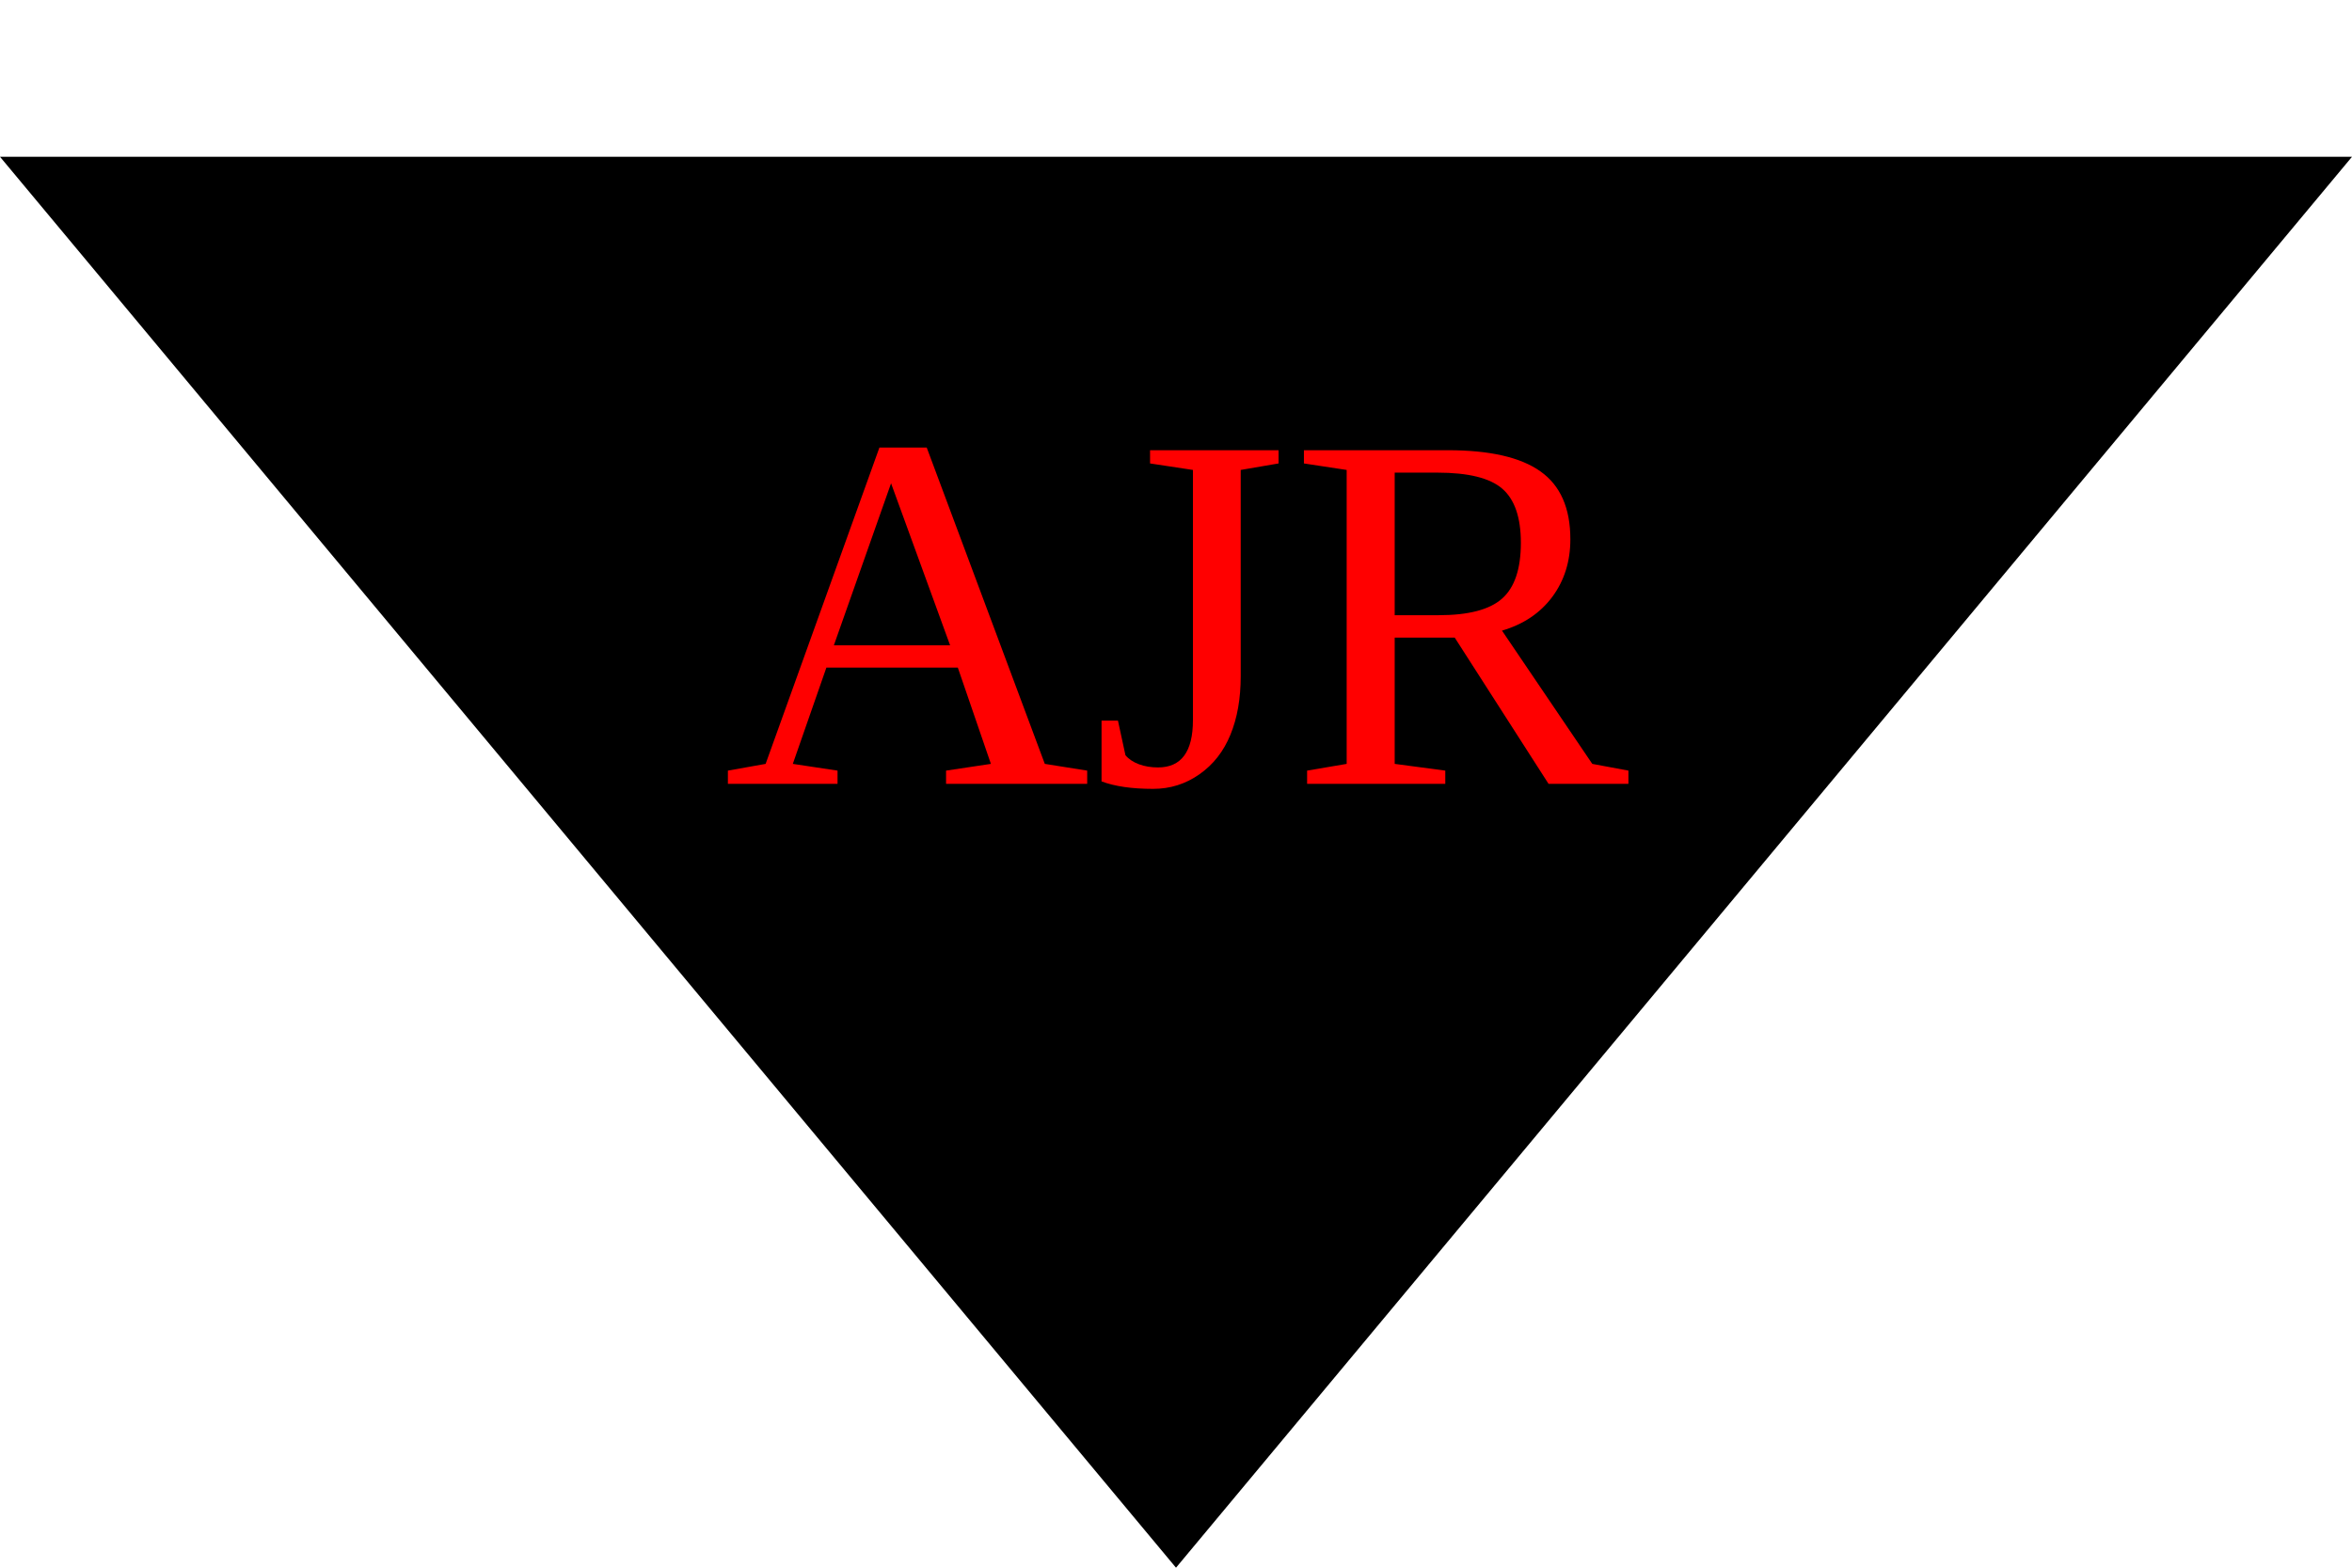
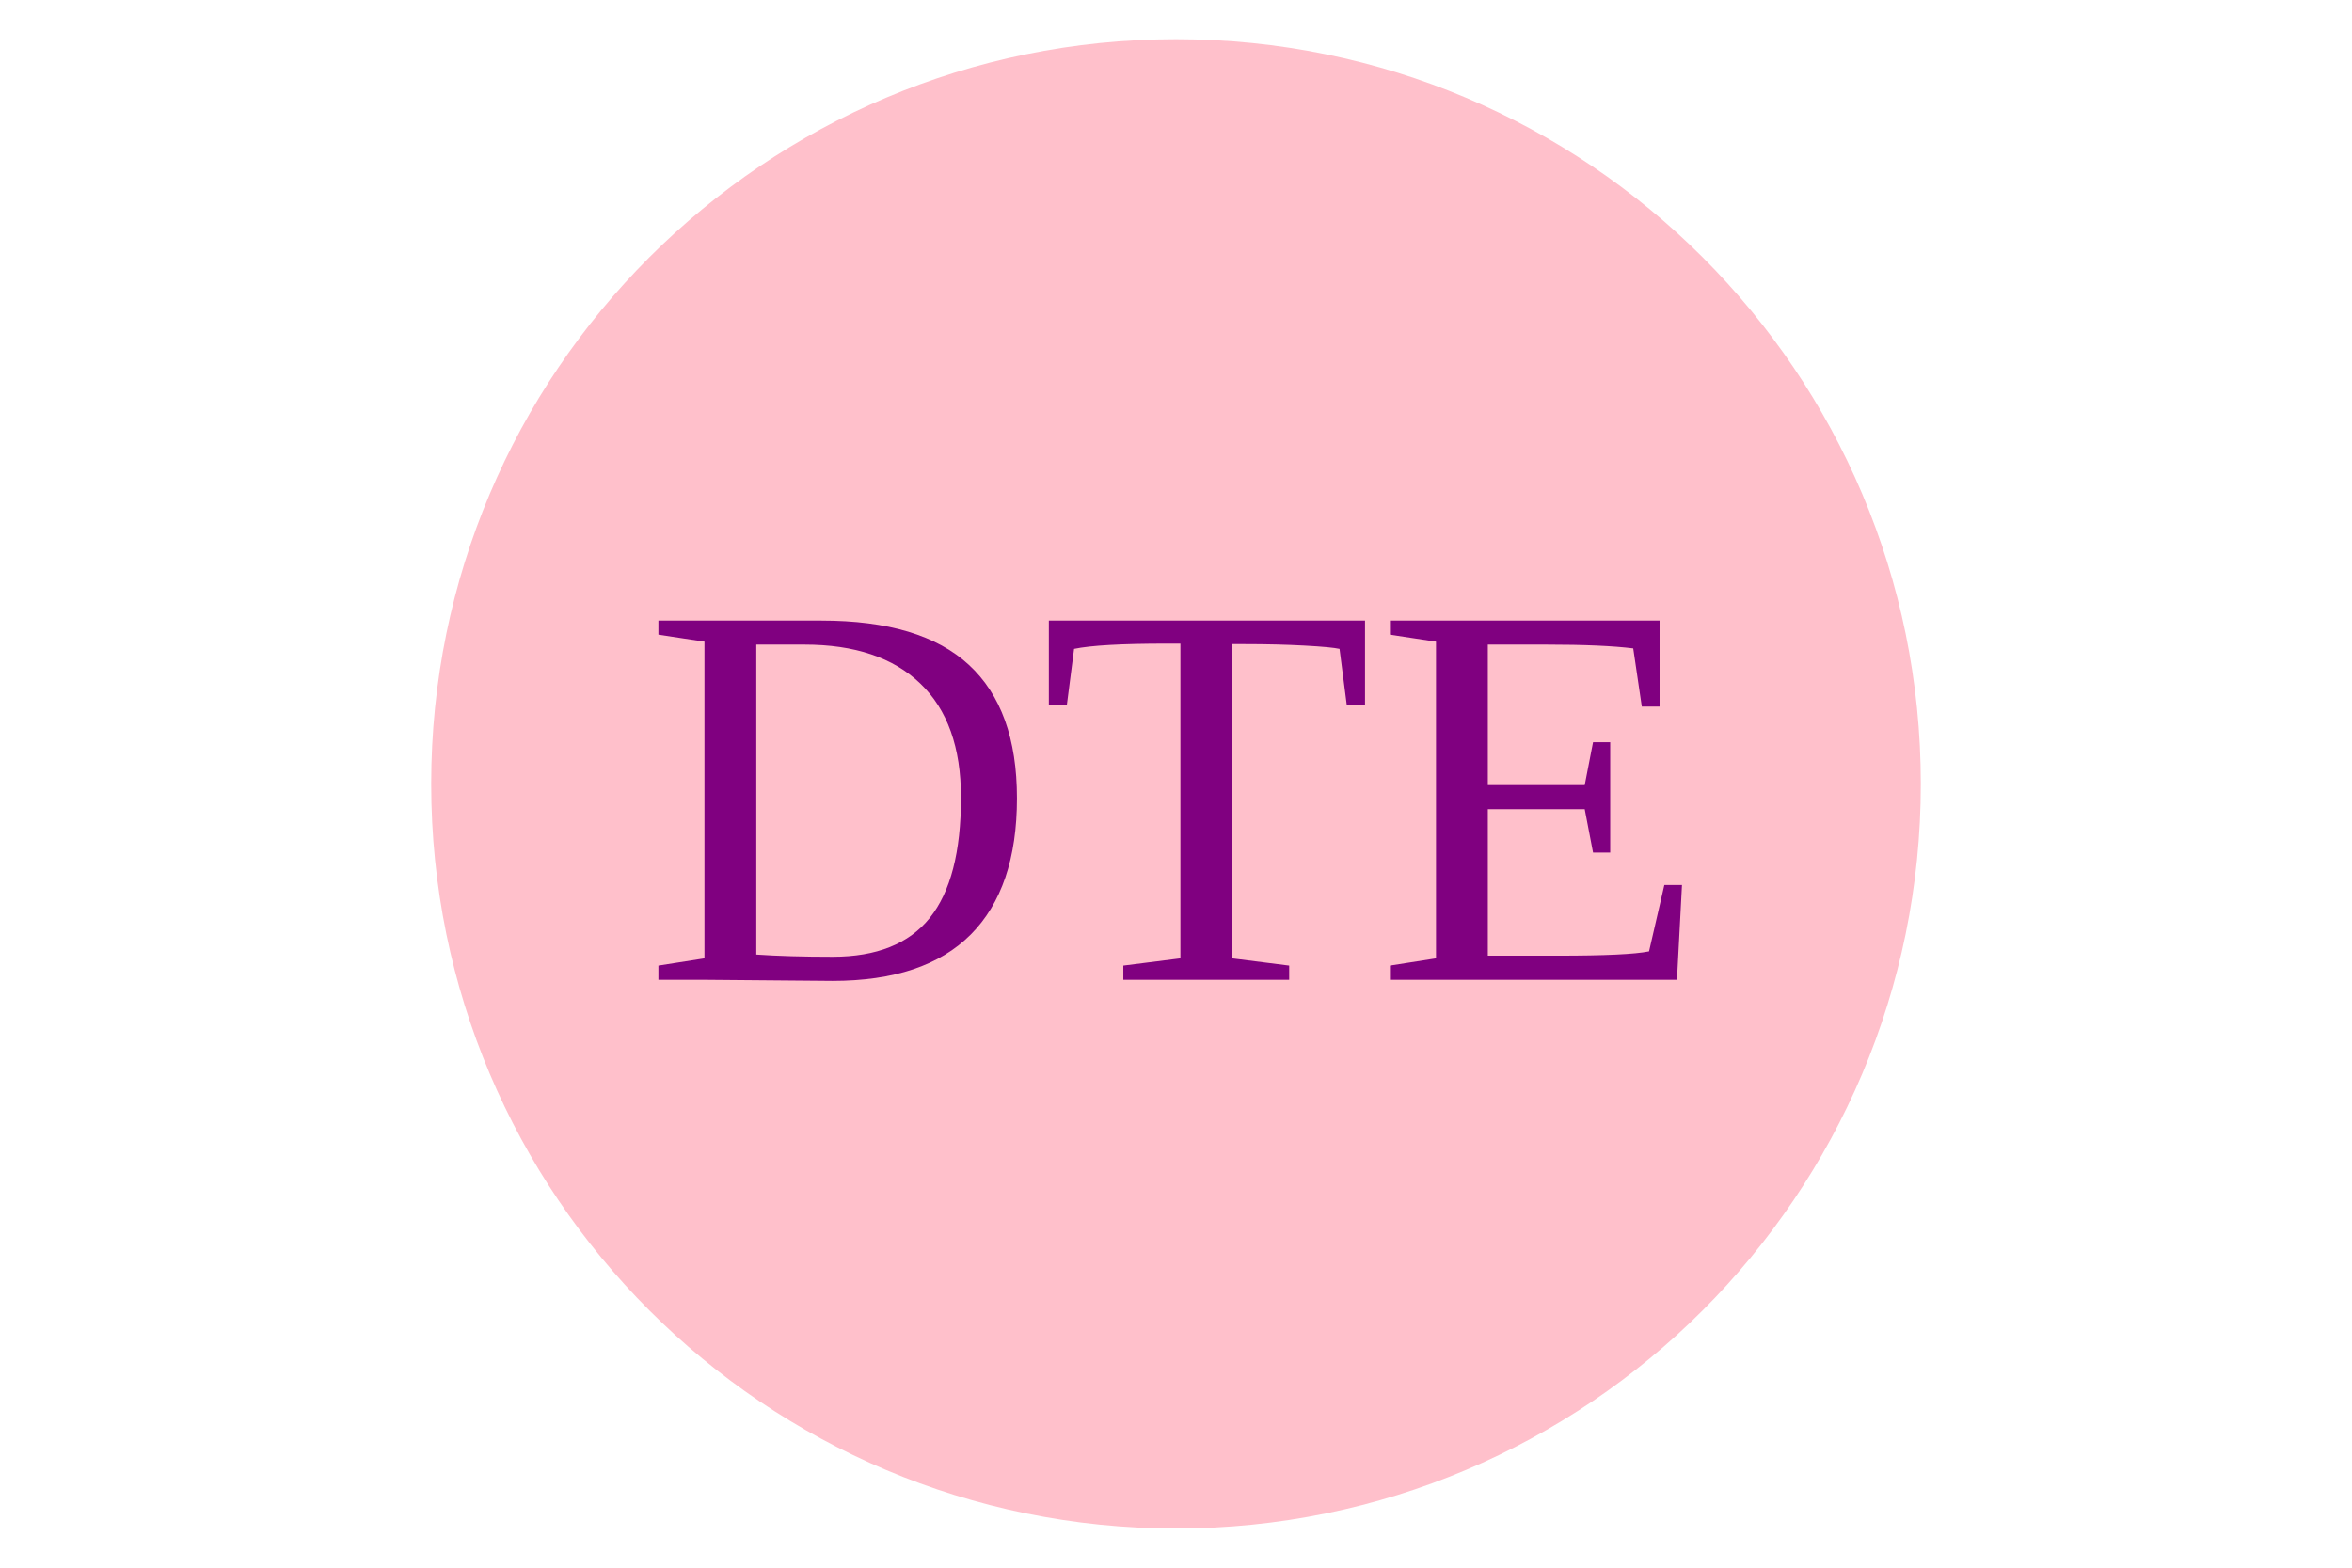
<svg xmlns="http://www.w3.org/2000/svg" version="1.1" width="300" height="200">
-   <polygon points="150 200, 300 20, 0 20" fill="Black" />
-   <text x="150" y="100" font-size="65" text-anchor="middle" fill="Red">AJR</text>
+   <circle cx="150" cy="100" r="95" fill="Pink" />
+   <text x="150" y="125" font-size="70" text-anchor="middle" fill="Purple">DTE</text>
</svg>
